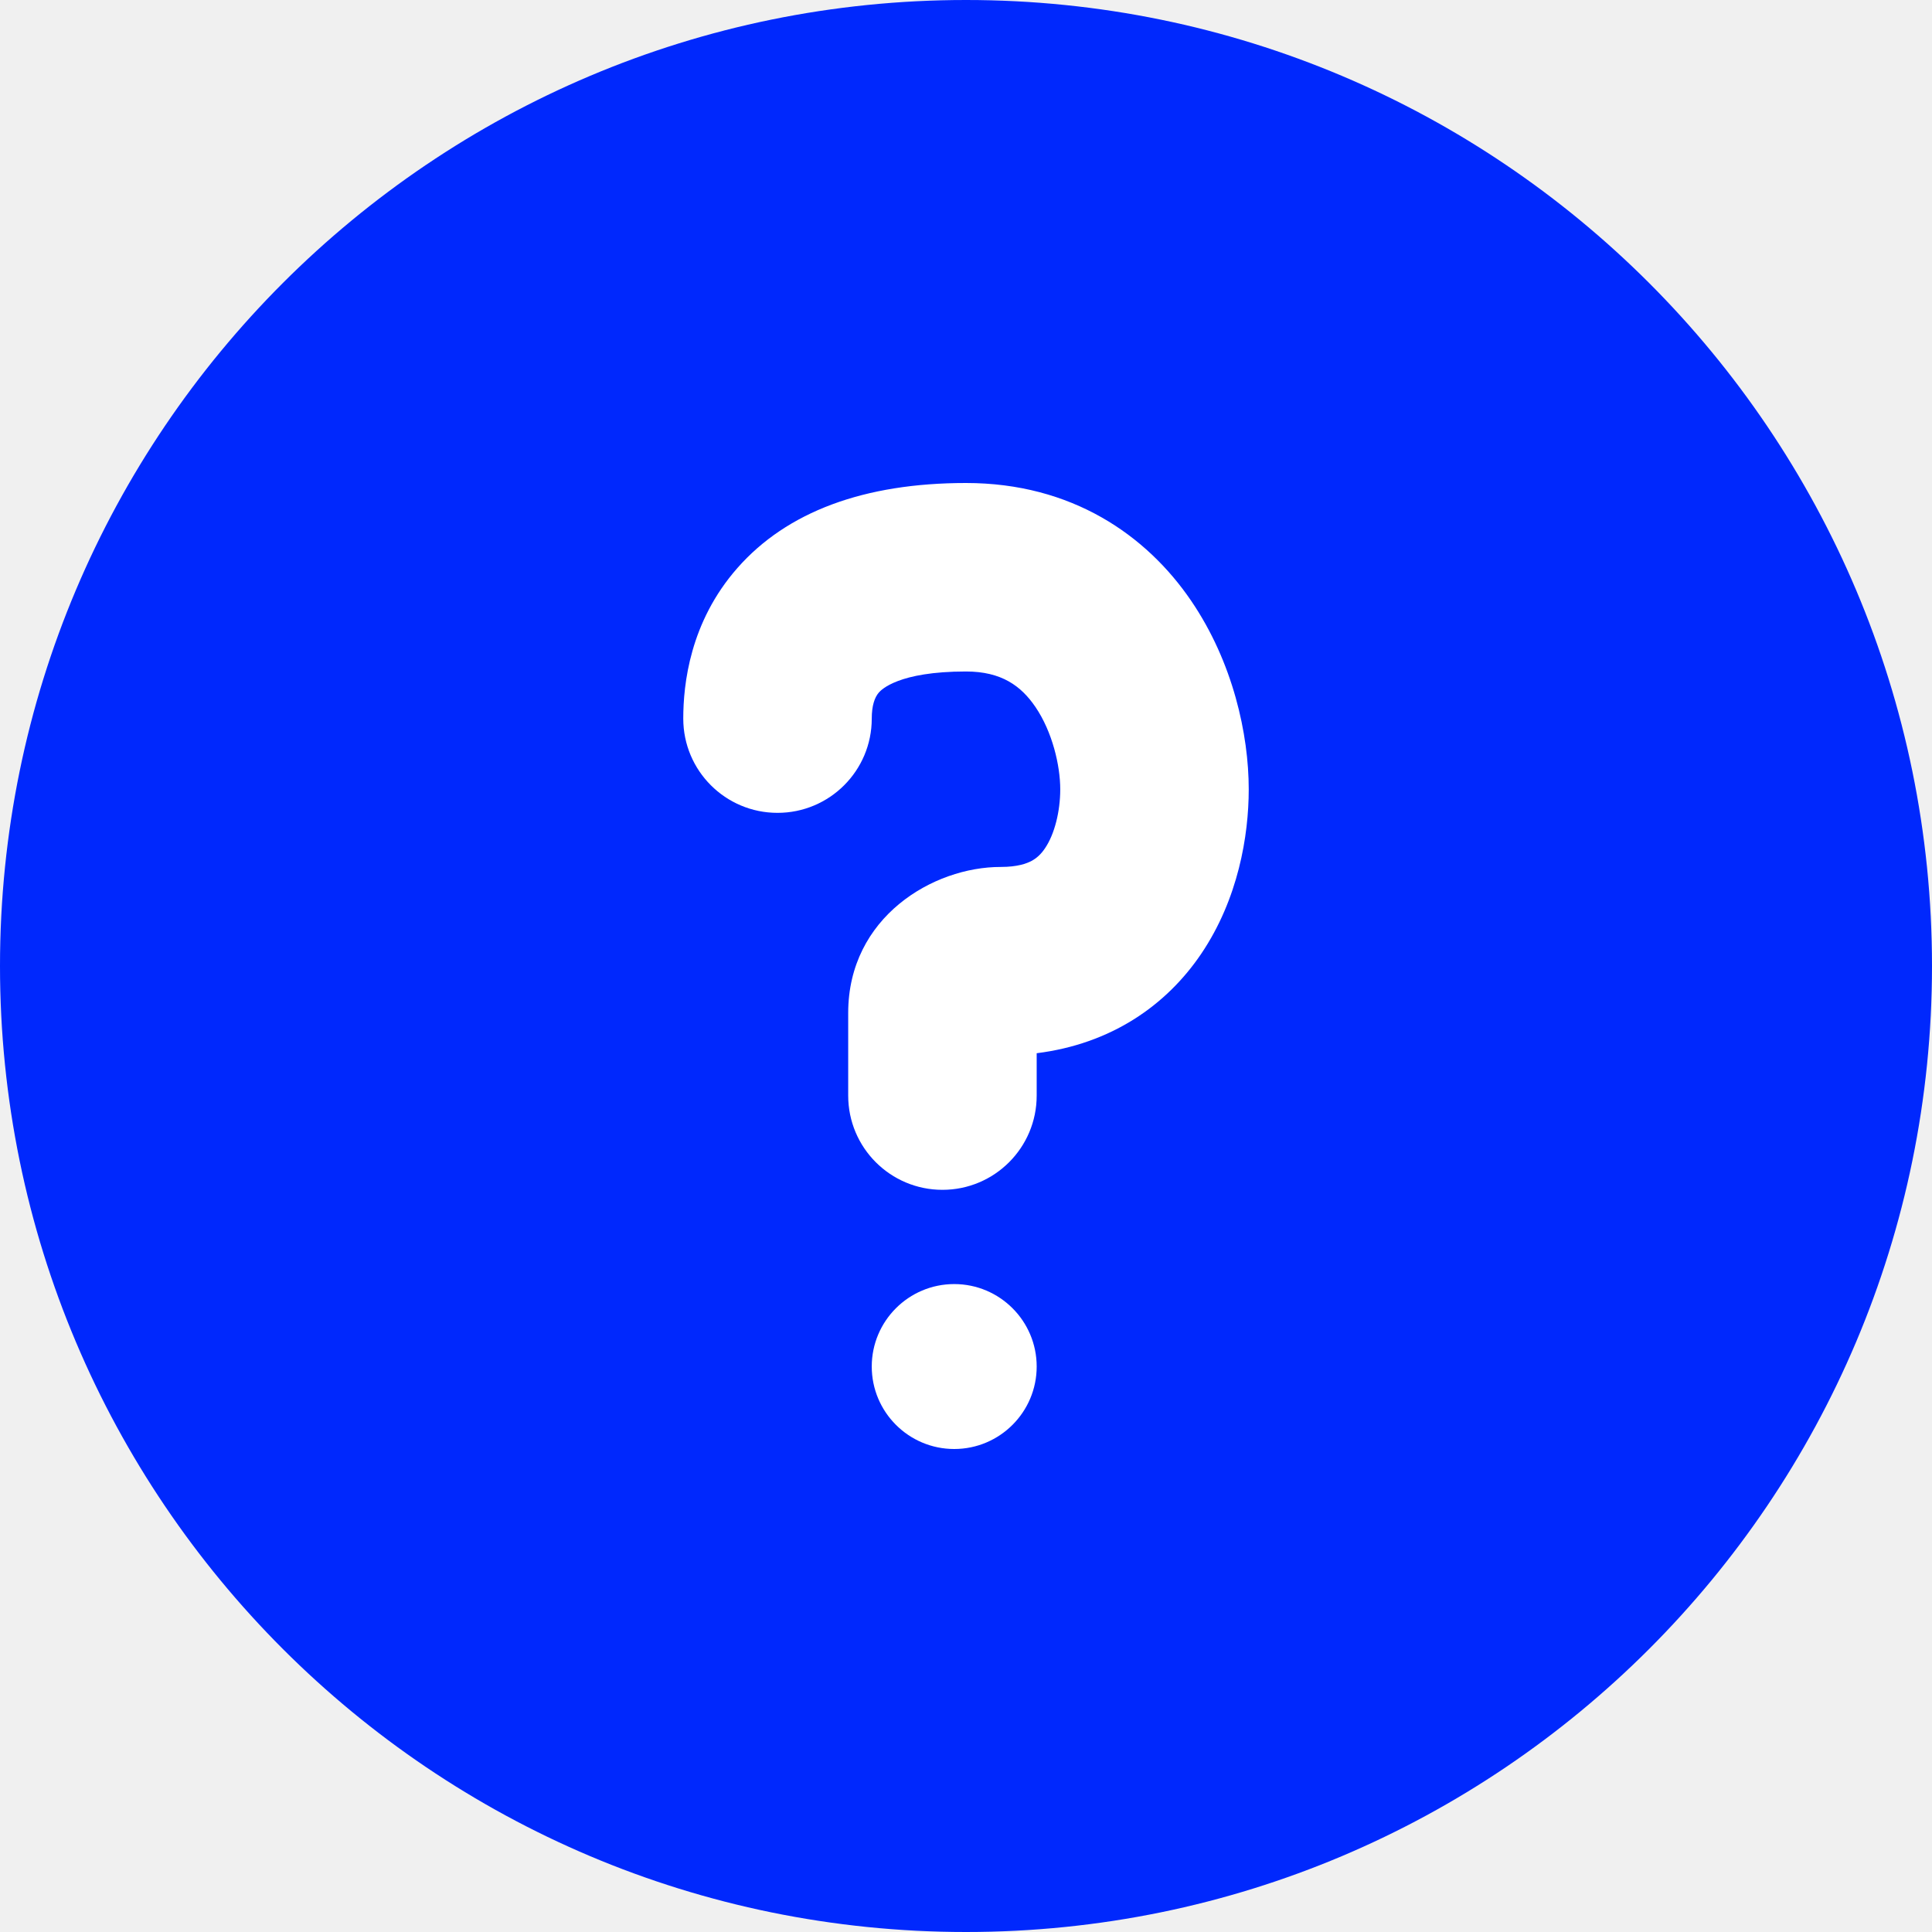
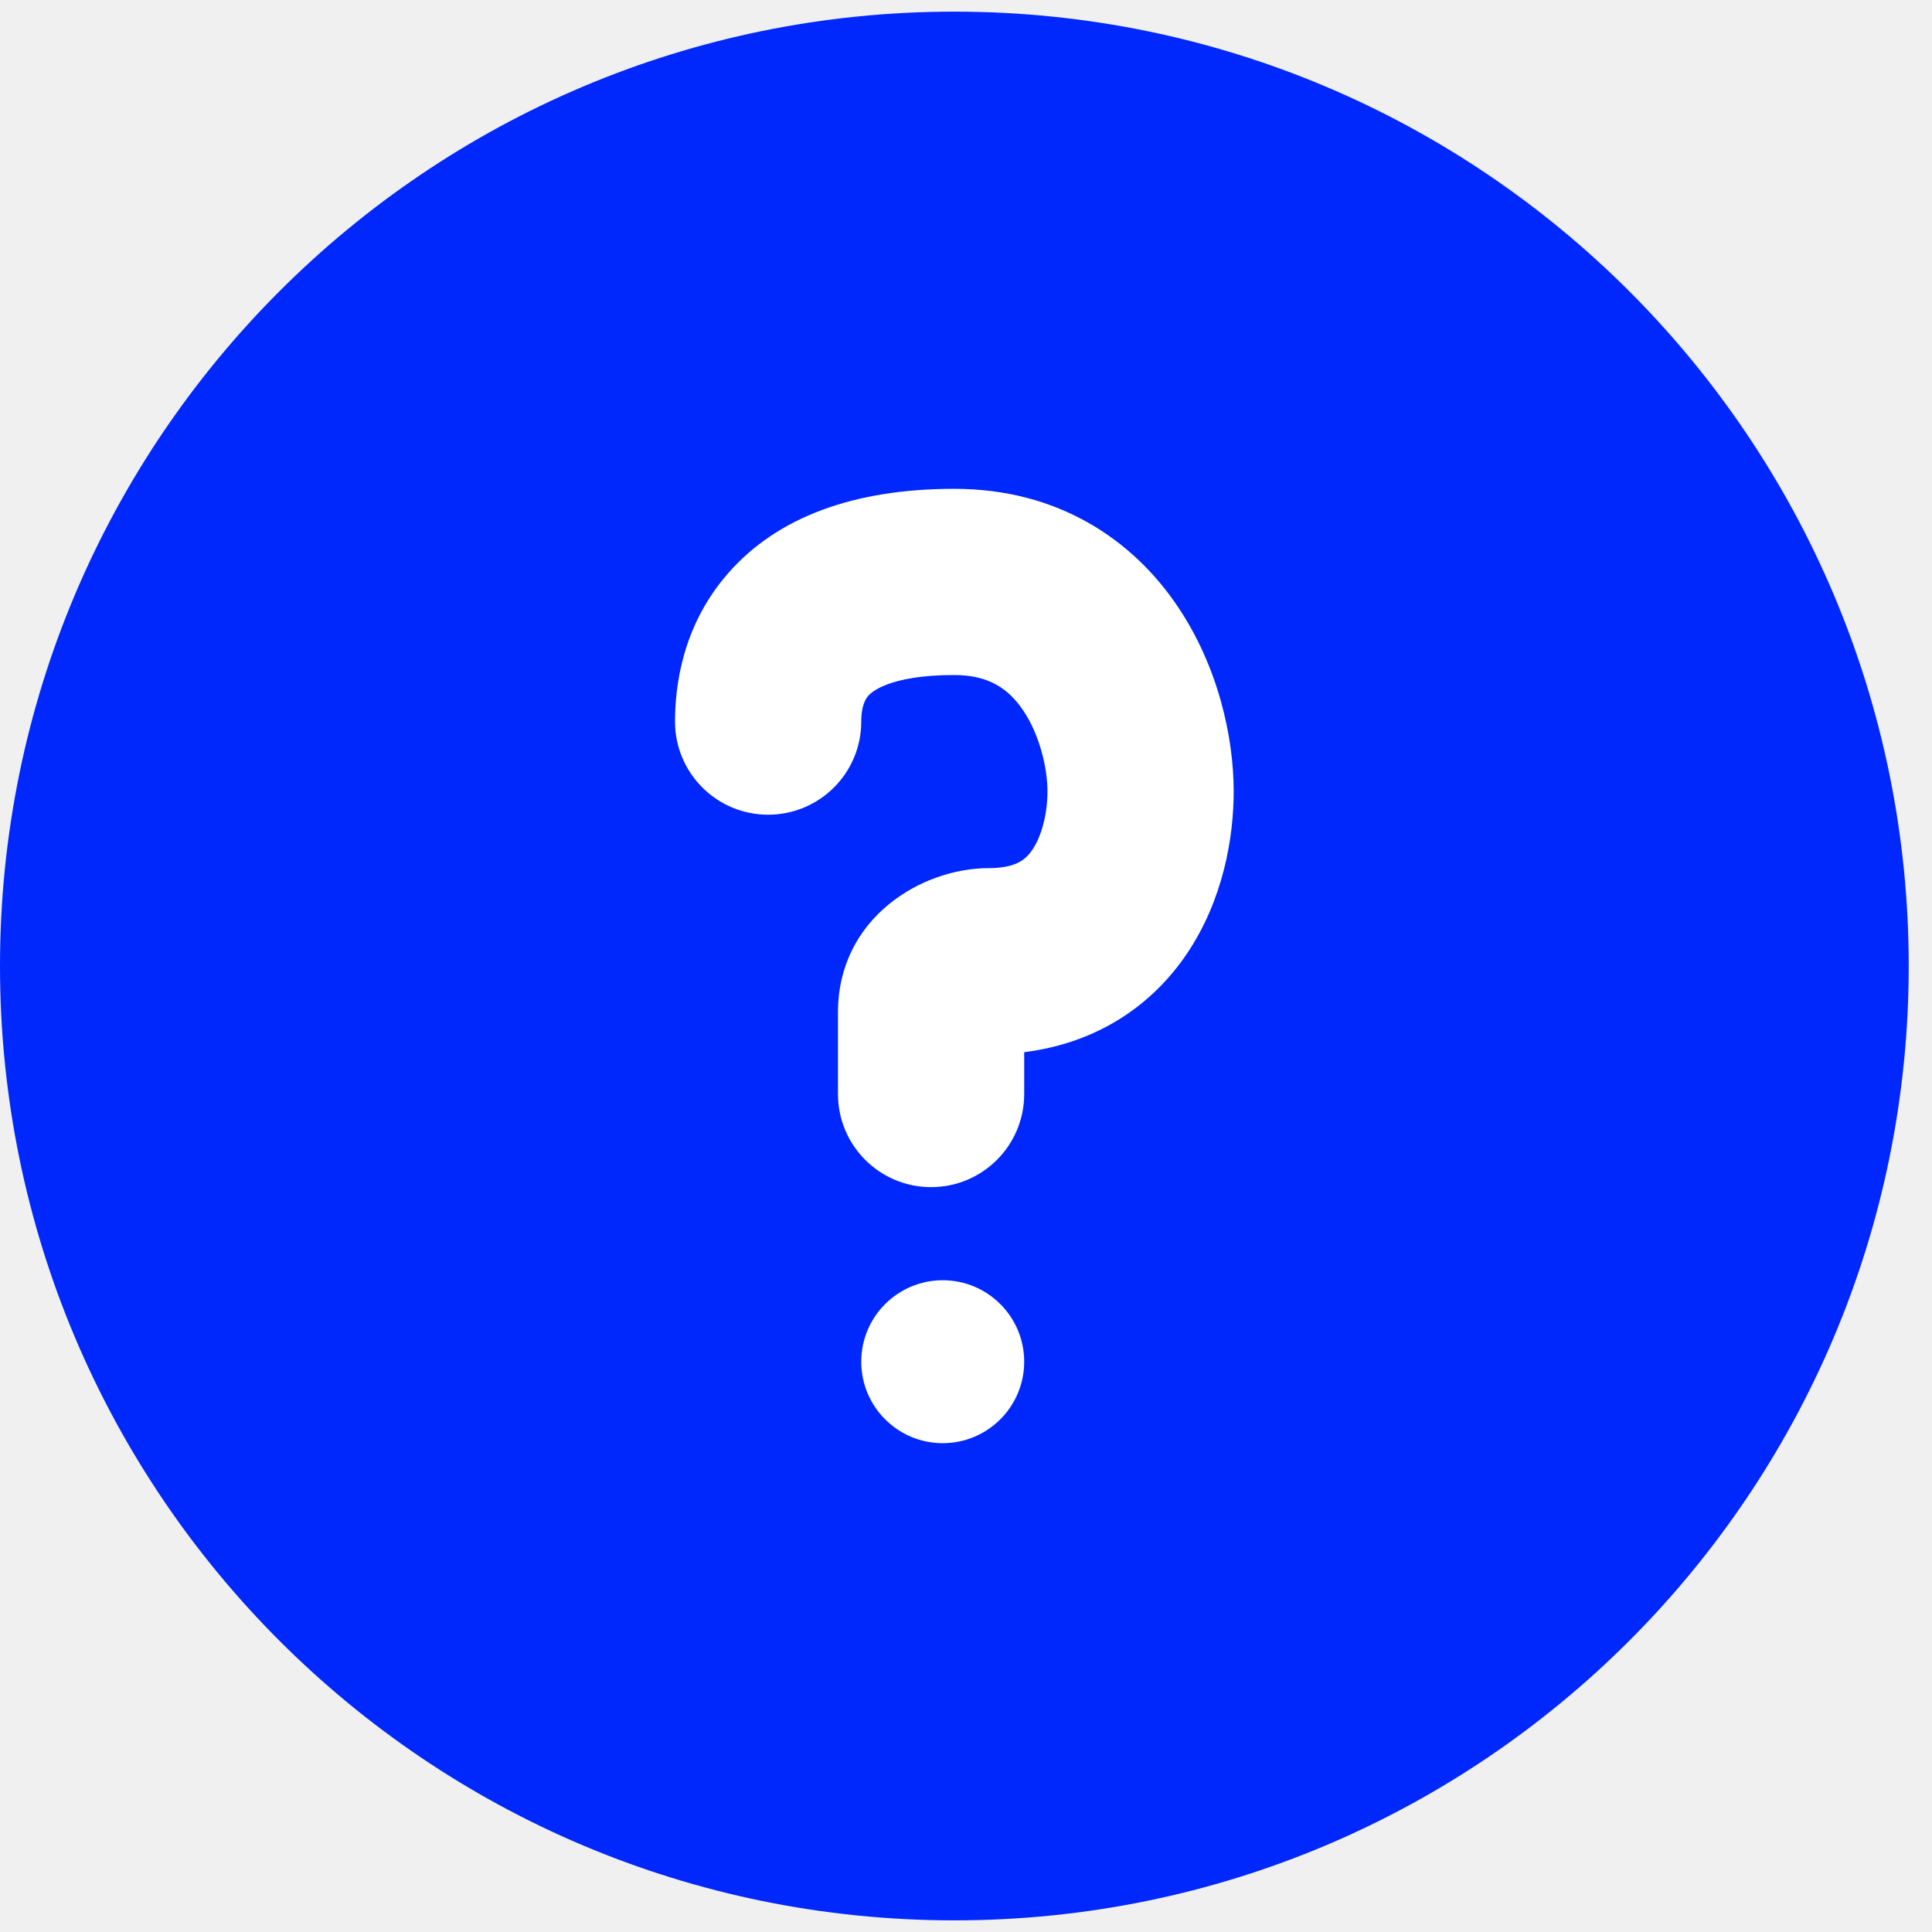
- <svg xmlns="http://www.w3.org/2000/svg" width="41" height="41" viewBox="0 0 41 41" fill="none">
+ <svg xmlns="http://www.w3.org/2000/svg" width="41" height="41" viewBox="0 0 41.5 41" fill="none">
  <rect width="41" height="41" rx="20.5" fill="#0028FD" />
  <path fill-rule="evenodd" clip-rule="evenodd" d="M18.5 15.25C18.5 14.976 18.561 14.799 18.651 14.696C18.702 14.639 19.064 14.25 20.5 14.25C21.255 14.25 21.67 14.558 21.973 15.002C22.333 15.531 22.5 16.246 22.5 16.75C22.5 17.222 22.379 17.703 22.177 18.001C22.09 18.131 21.997 18.213 21.891 18.27C21.786 18.326 21.591 18.398 21.239 18.398C19.805 18.395 18 19.463 18 21.497V23.25C18 24.355 18.895 25.25 20 25.25C21.105 25.25 22 24.355 22 23.25V22.351C23.573 22.154 24.746 21.343 25.491 20.242C26.277 19.079 26.5 17.735 26.5 16.75C26.5 15.587 26.167 14.053 25.277 12.748C24.33 11.358 22.745 10.25 20.5 10.25C18.336 10.25 16.698 10.861 15.649 12.054C14.639 13.201 14.5 14.524 14.5 15.25C14.5 16.355 15.395 17.25 16.5 17.25C17.605 17.25 18.5 16.355 18.5 15.25ZM20.25 30.75C21.216 30.75 22 29.966 22 29C22 28.034 21.216 27.25 20.25 27.25C19.284 27.25 18.5 28.034 18.5 29C18.5 29.966 19.284 30.75 20.25 30.75Z" fill="white" />
</svg>
